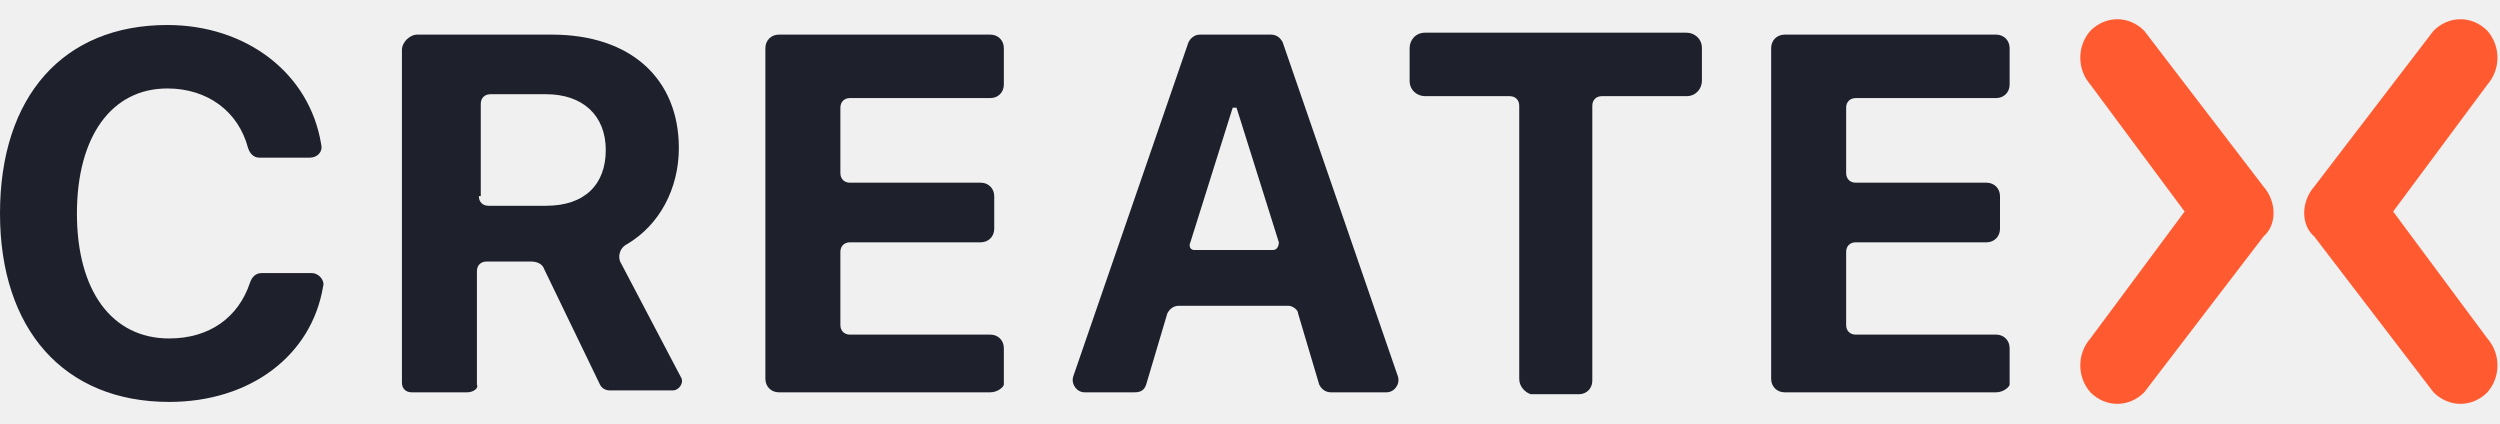
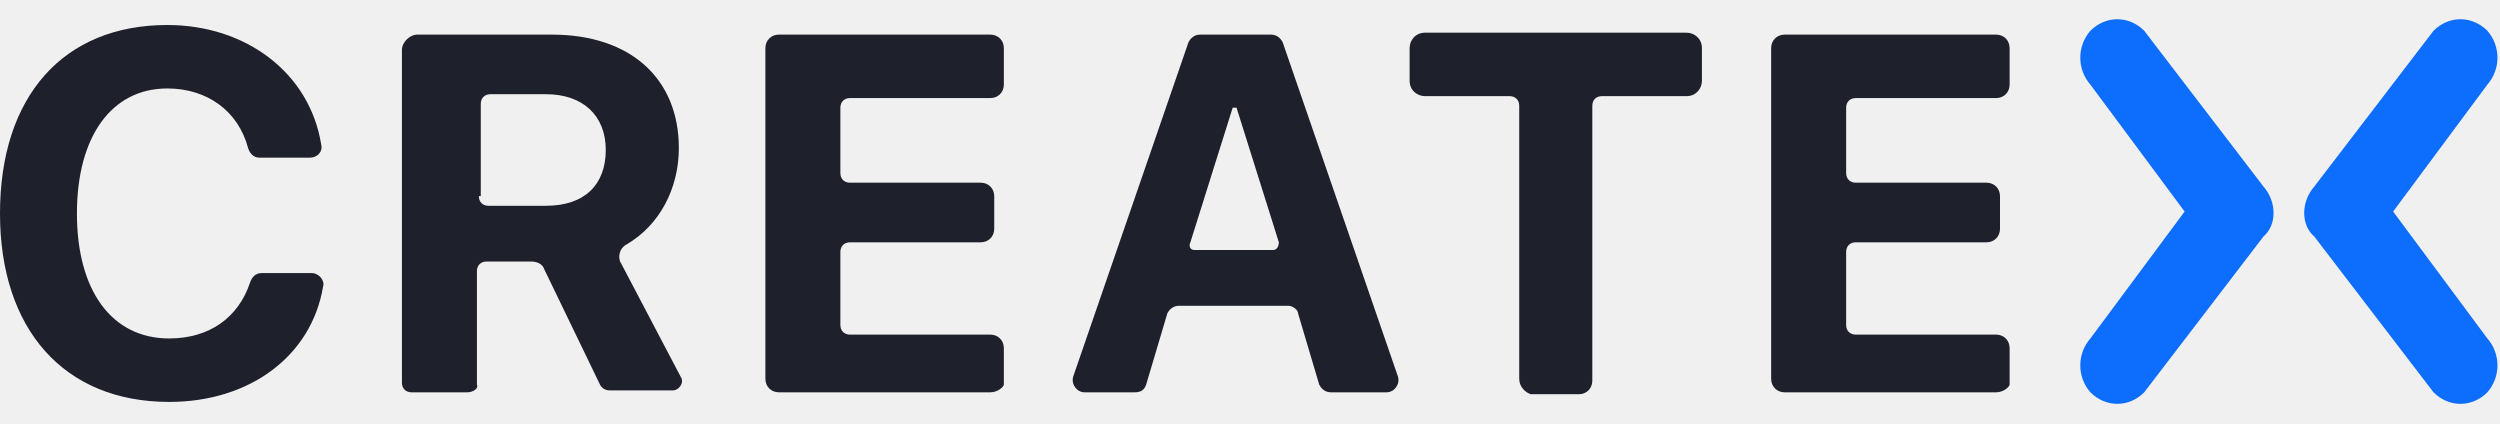
<svg xmlns="http://www.w3.org/2000/svg" width="130" height="22" viewBox="0 0 130 22" fill="none">
  <g clip-path="url(#clip0_23_2038)">
    <path d="M0 11.1C0 5 3.3 1.3 8.7 1.3C12.8 1.3 16.1 3.8 16.7 7.5C16.8 7.9 16.5 8.2 16.1 8.2H13.5C13.2 8.2 13 8 12.9 7.7C12.4 5.8 10.8 4.6 8.7 4.6C5.8 4.6 4 7.1 4 11.1C4 15.1 5.8 17.6 8.8 17.6C10.9 17.6 12.4 16.5 13 14.7C13.1 14.4 13.3 14.2 13.6 14.2H16.2C16.6 14.2 16.9 14.6 16.8 14.9C16.2 18.5 13 20.9 8.8 20.9C3.3 20.9 0 17.1 0 11.1Z" fill="#1E212C" />
    <path d="M24.3 20.4H21.4C21.1 20.4 20.9 20.2 20.9 19.9V2.6C20.9 2.2 21.3 1.8 21.7 1.8H28.7C32.8 1.8 35.3 4.1 35.3 7.7C35.3 9.8 34.3 11.7 32.6 12.7C32.2 12.9 32.1 13.4 32.3 13.7L35.4 19.6C35.6 19.9 35.3 20.3 35 20.3H31.7C31.5 20.3 31.3 20.2 31.2 20L28.3 14C28.2 13.7 27.9 13.6 27.6 13.6H25.3C25 13.6 24.8 13.8 24.8 14.1V20C24.9 20.2 24.6 20.4 24.3 20.4ZM24.9 10.2C24.9 10.5 25.1 10.7 25.4 10.7H28.4C30.4 10.7 31.5 9.6 31.5 7.8C31.5 6 30.3 4.9 28.4 4.9H25.5C25.2 4.9 25 5.1 25 5.4V10.2H24.9Z" fill="#1E212C" />
    <path d="M51.5 20.4H40.5C40.1 20.4 39.8 20.1 39.8 19.7V2.5C39.8 2.1 40.1 1.8 40.5 1.8H51.5C51.9 1.8 52.2 2.1 52.2 2.5V4.4C52.2 4.8 51.9 5.1 51.5 5.1H44.2C43.9 5.1 43.7 5.3 43.7 5.6V9C43.7 9.3 43.9 9.5 44.2 9.5H51C51.4 9.5 51.7 9.8 51.7 10.2V11.9C51.7 12.3 51.4 12.6 51 12.6H44.2C43.9 12.6 43.7 12.8 43.7 13.1V16.9C43.7 17.2 43.9 17.4 44.2 17.4H51.5C51.9 17.4 52.2 17.7 52.2 18.1V20C52.2 20.1 51.9 20.4 51.5 20.4Z" fill="#1E212C" />
    <path d="M67 15.9H61.3C61 15.9 60.8 16.1 60.7 16.3L59.6 20C59.5 20.3 59.3 20.4 59 20.4H56.4C56 20.4 55.7 20 55.8 19.6L61.8 2.2C61.9 2 62.1 1.8 62.4 1.8H66.1C66.4 1.8 66.6 2 66.7 2.2L72.7 19.6C72.8 20 72.5 20.4 72.1 20.4H69.2C68.9 20.4 68.7 20.2 68.6 20L67.5 16.3C67.5 16.1 67.2 15.9 67 15.9ZM62.1 13H66.2C66.4 13 66.5 12.8 66.5 12.6L64.3 5.6H64.1L61.9 12.6C61.8 12.8 61.9 13 62.1 13Z" fill="#1E212C" />
    <path d="M79 19.701V5.5C79 5.2 78.8 5 78.5 5H74.1C73.7 5 73.3 4.7 73.3 4.2V2.5C73.3 2.1 73.6 1.7 74.1 1.7H87.7C88.1 1.7 88.5 2 88.5 2.5V4.2C88.5 4.6 88.2 5 87.7 5H83.3C83 5 82.8 5.2 82.8 5.5V19.8C82.8 20.2 82.5 20.5 82.1 20.5H79.6C79.3 20.4 79 20.101 79 19.701Z" fill="#1E212C" />
    <path d="M103.8 20.4H92.8C92.4 20.4 92.1 20.1 92.1 19.7V2.5C92.1 2.1 92.4 1.8 92.8 1.8H103.8C104.2 1.8 104.5 2.1 104.5 2.5V4.4C104.5 4.8 104.2 5.1 103.8 5.1H96.5C96.2 5.1 96 5.3 96 5.6V9C96 9.3 96.2 9.5 96.5 9.5H103.3C103.7 9.5 104 9.8 104 10.2V11.9C104 12.3 103.7 12.6 103.3 12.6H96.5C96.2 12.6 96 12.8 96 13.1V16.9C96 17.2 96.2 17.4 96.5 17.4H103.8C104.2 17.4 104.5 17.7 104.5 18.1V20C104.5 20.1 104.2 20.4 103.8 20.4Z" fill="#1E212C" />
-     <path d="M117.7 9.7L111.5 1.6C111.1 1.2 110.6 1 110.1 1C109.6 1 109.1 1.2 108.7 1.6C108 2.4 108 3.6 108.7 4.4L113.6 11L108.7 17.6C108 18.4 108 19.6 108.7 20.4C109.1 20.8 109.6 21 110.1 21C110.6 21 111.1 20.8 111.5 20.4L117.7 12.3C118.4 11.7 118.4 10.5 117.7 9.7Z" fill="#FF5A30" />
-     <path d="M120.343 9.7L126.543 1.6C126.943 1.2 127.443 1 127.943 1C128.443 1 128.943 1.2 129.343 1.6C130.043 2.4 130.043 3.6 129.343 4.4L124.443 11L129.343 17.6C130.043 18.4 130.043 19.6 129.343 20.4C128.943 20.8 128.443 21 127.943 21C127.443 21 126.943 20.8 126.543 20.4L120.343 12.3C119.643 11.7 119.643 10.5 120.343 9.7Z" fill="#FF5A30" />
+     <path d="M117.7 9.7L111.5 1.6C111.1 1.2 110.6 1 110.1 1C109.6 1 109.1 1.2 108.7 1.6C108 2.4 108 3.6 108.7 4.4L113.6 11L108.7 17.6C108 18.4 108 19.6 108.7 20.4C109.1 20.8 109.6 21 110.1 21C110.6 21 111.1 20.8 111.5 20.4L117.7 12.3C118.4 11.7 118.4 10.5 117.7 9.7Z" fill="#0D6DFD" />
+     <path d="M120.343 9.7L126.543 1.6C126.943 1.2 127.443 1 127.943 1C128.443 1 128.943 1.2 129.343 1.6C130.043 2.4 130.043 3.6 129.343 4.4L124.443 11L129.343 17.6C130.043 18.4 130.043 19.6 129.343 20.4C128.943 20.8 128.443 21 127.943 21C127.443 21 126.943 20.8 126.543 20.4L120.343 12.3C119.643 11.7 119.643 10.5 120.343 9.7Z" fill="#0D6DFD" />
  </g>
  <defs>
    <clipPath id="clip0_23_2038">
      <rect width="130" height="22" fill="white" />
    </clipPath>
  </defs>
</svg>
